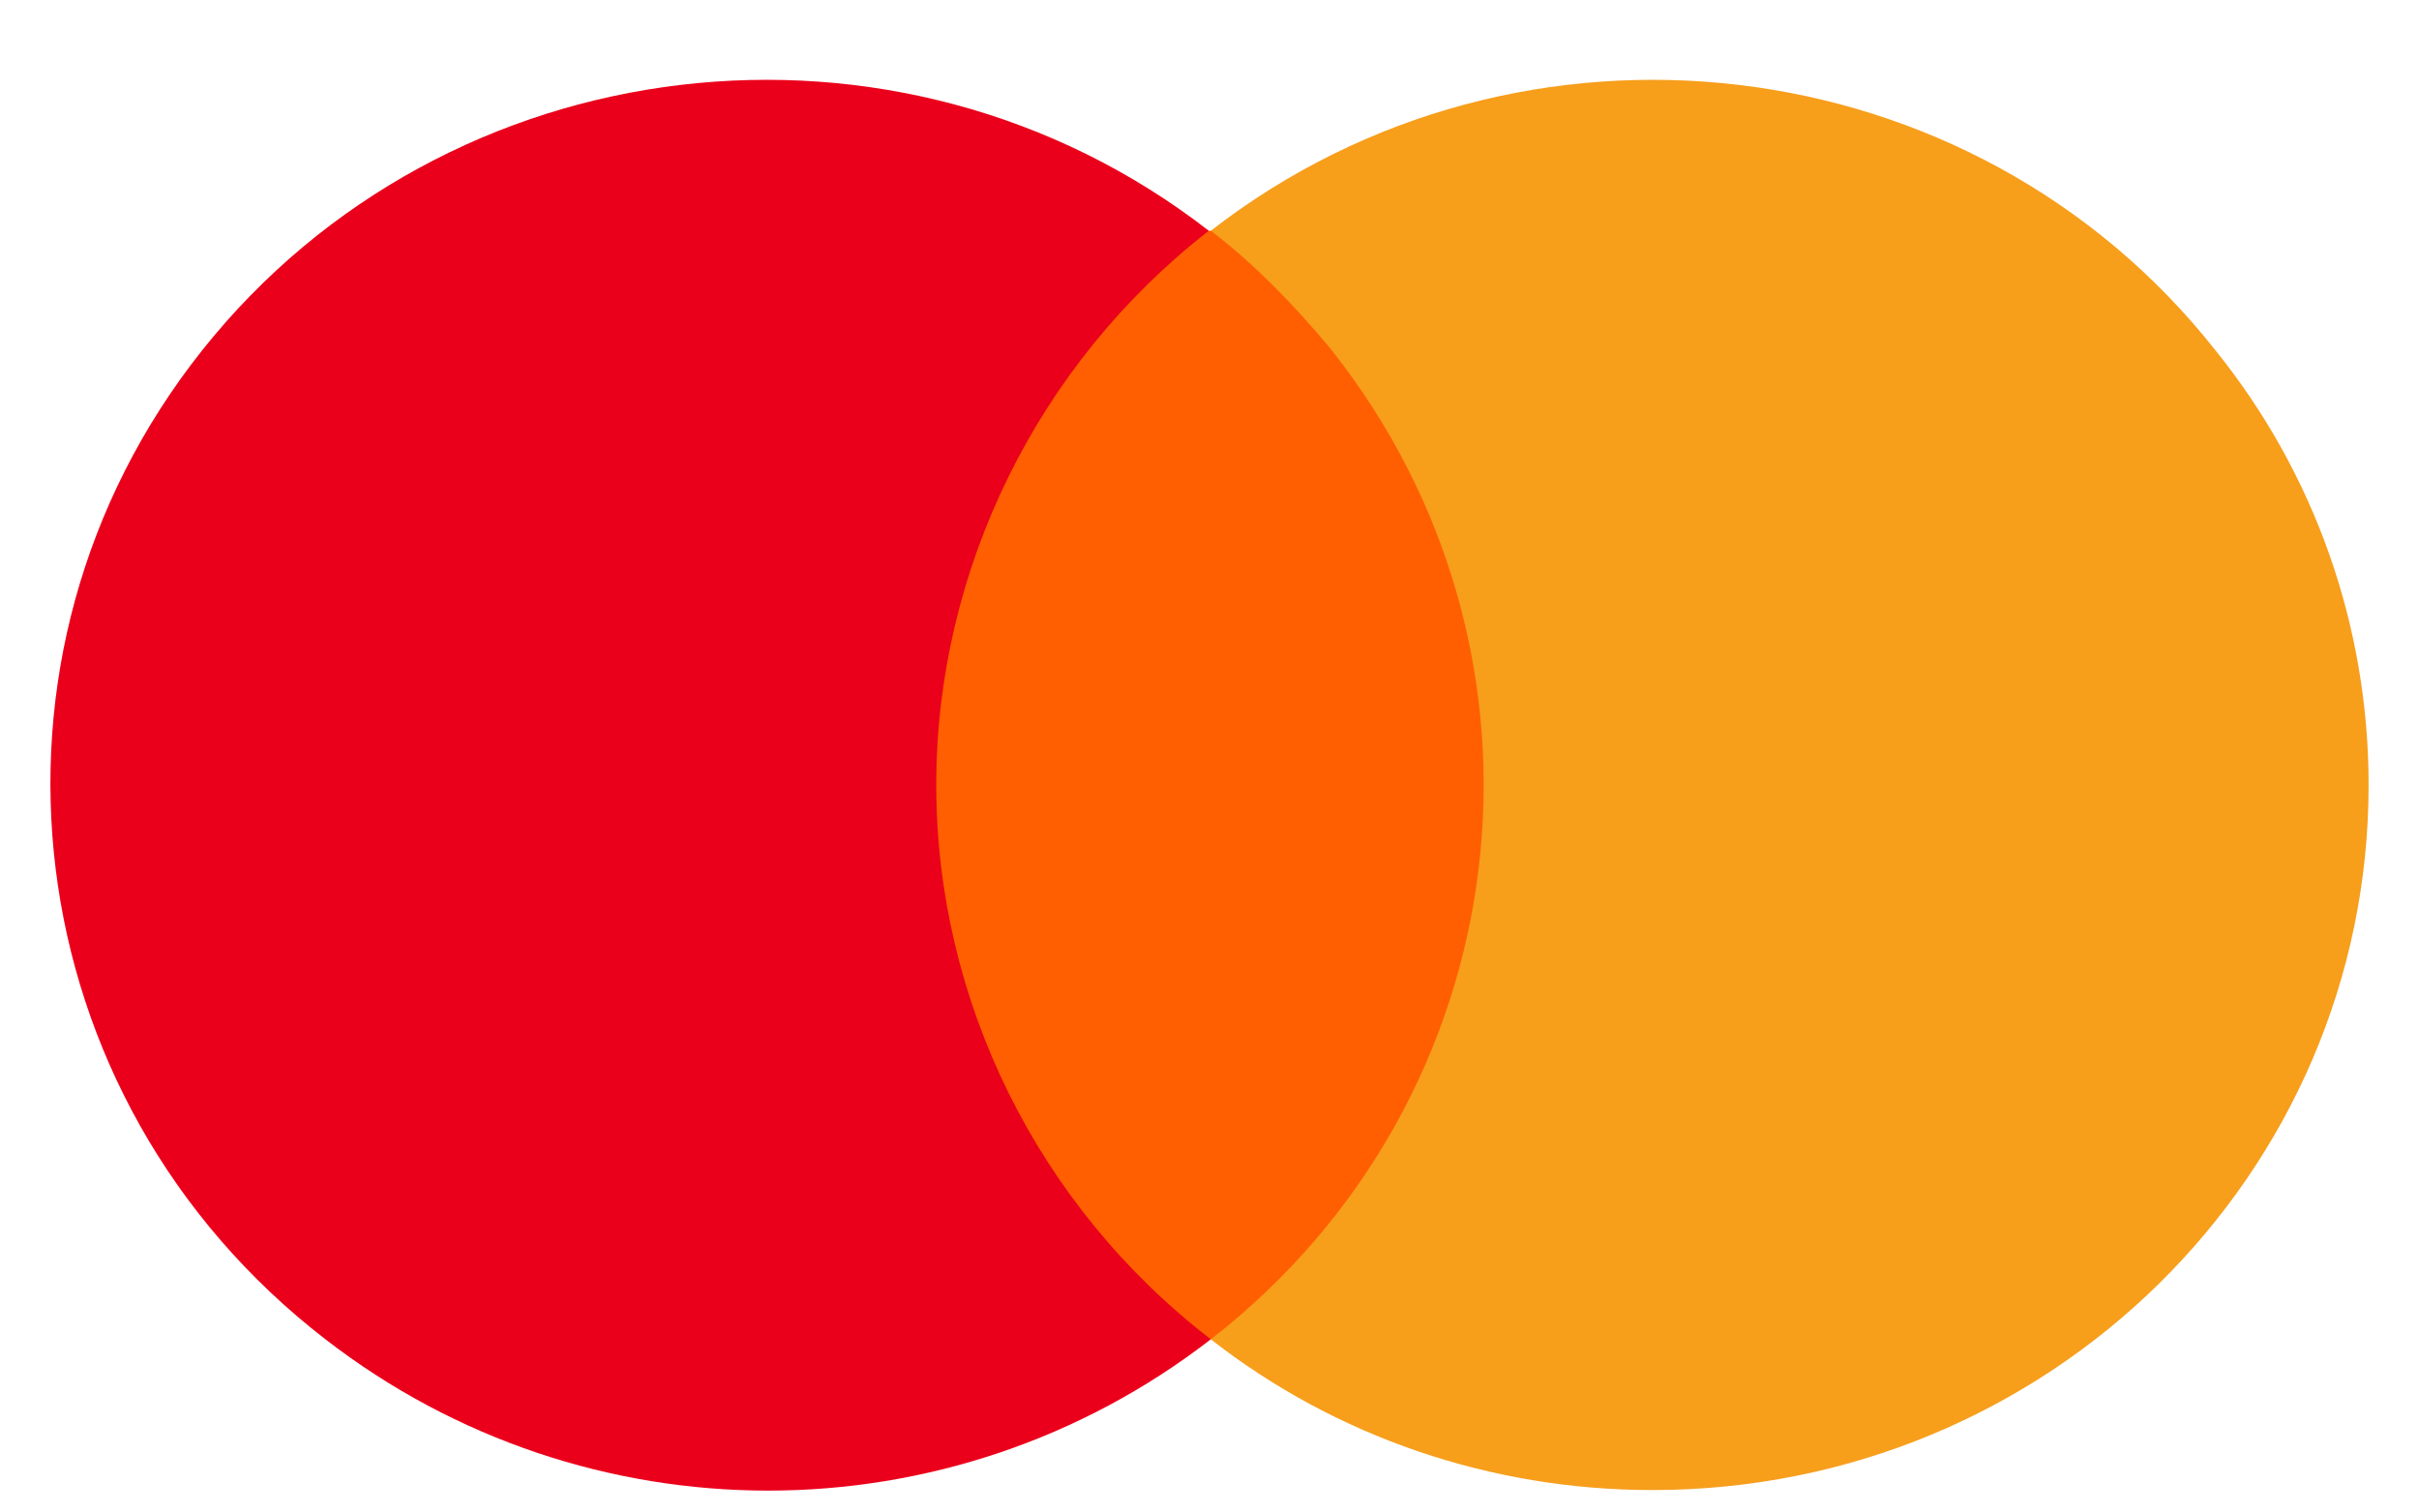
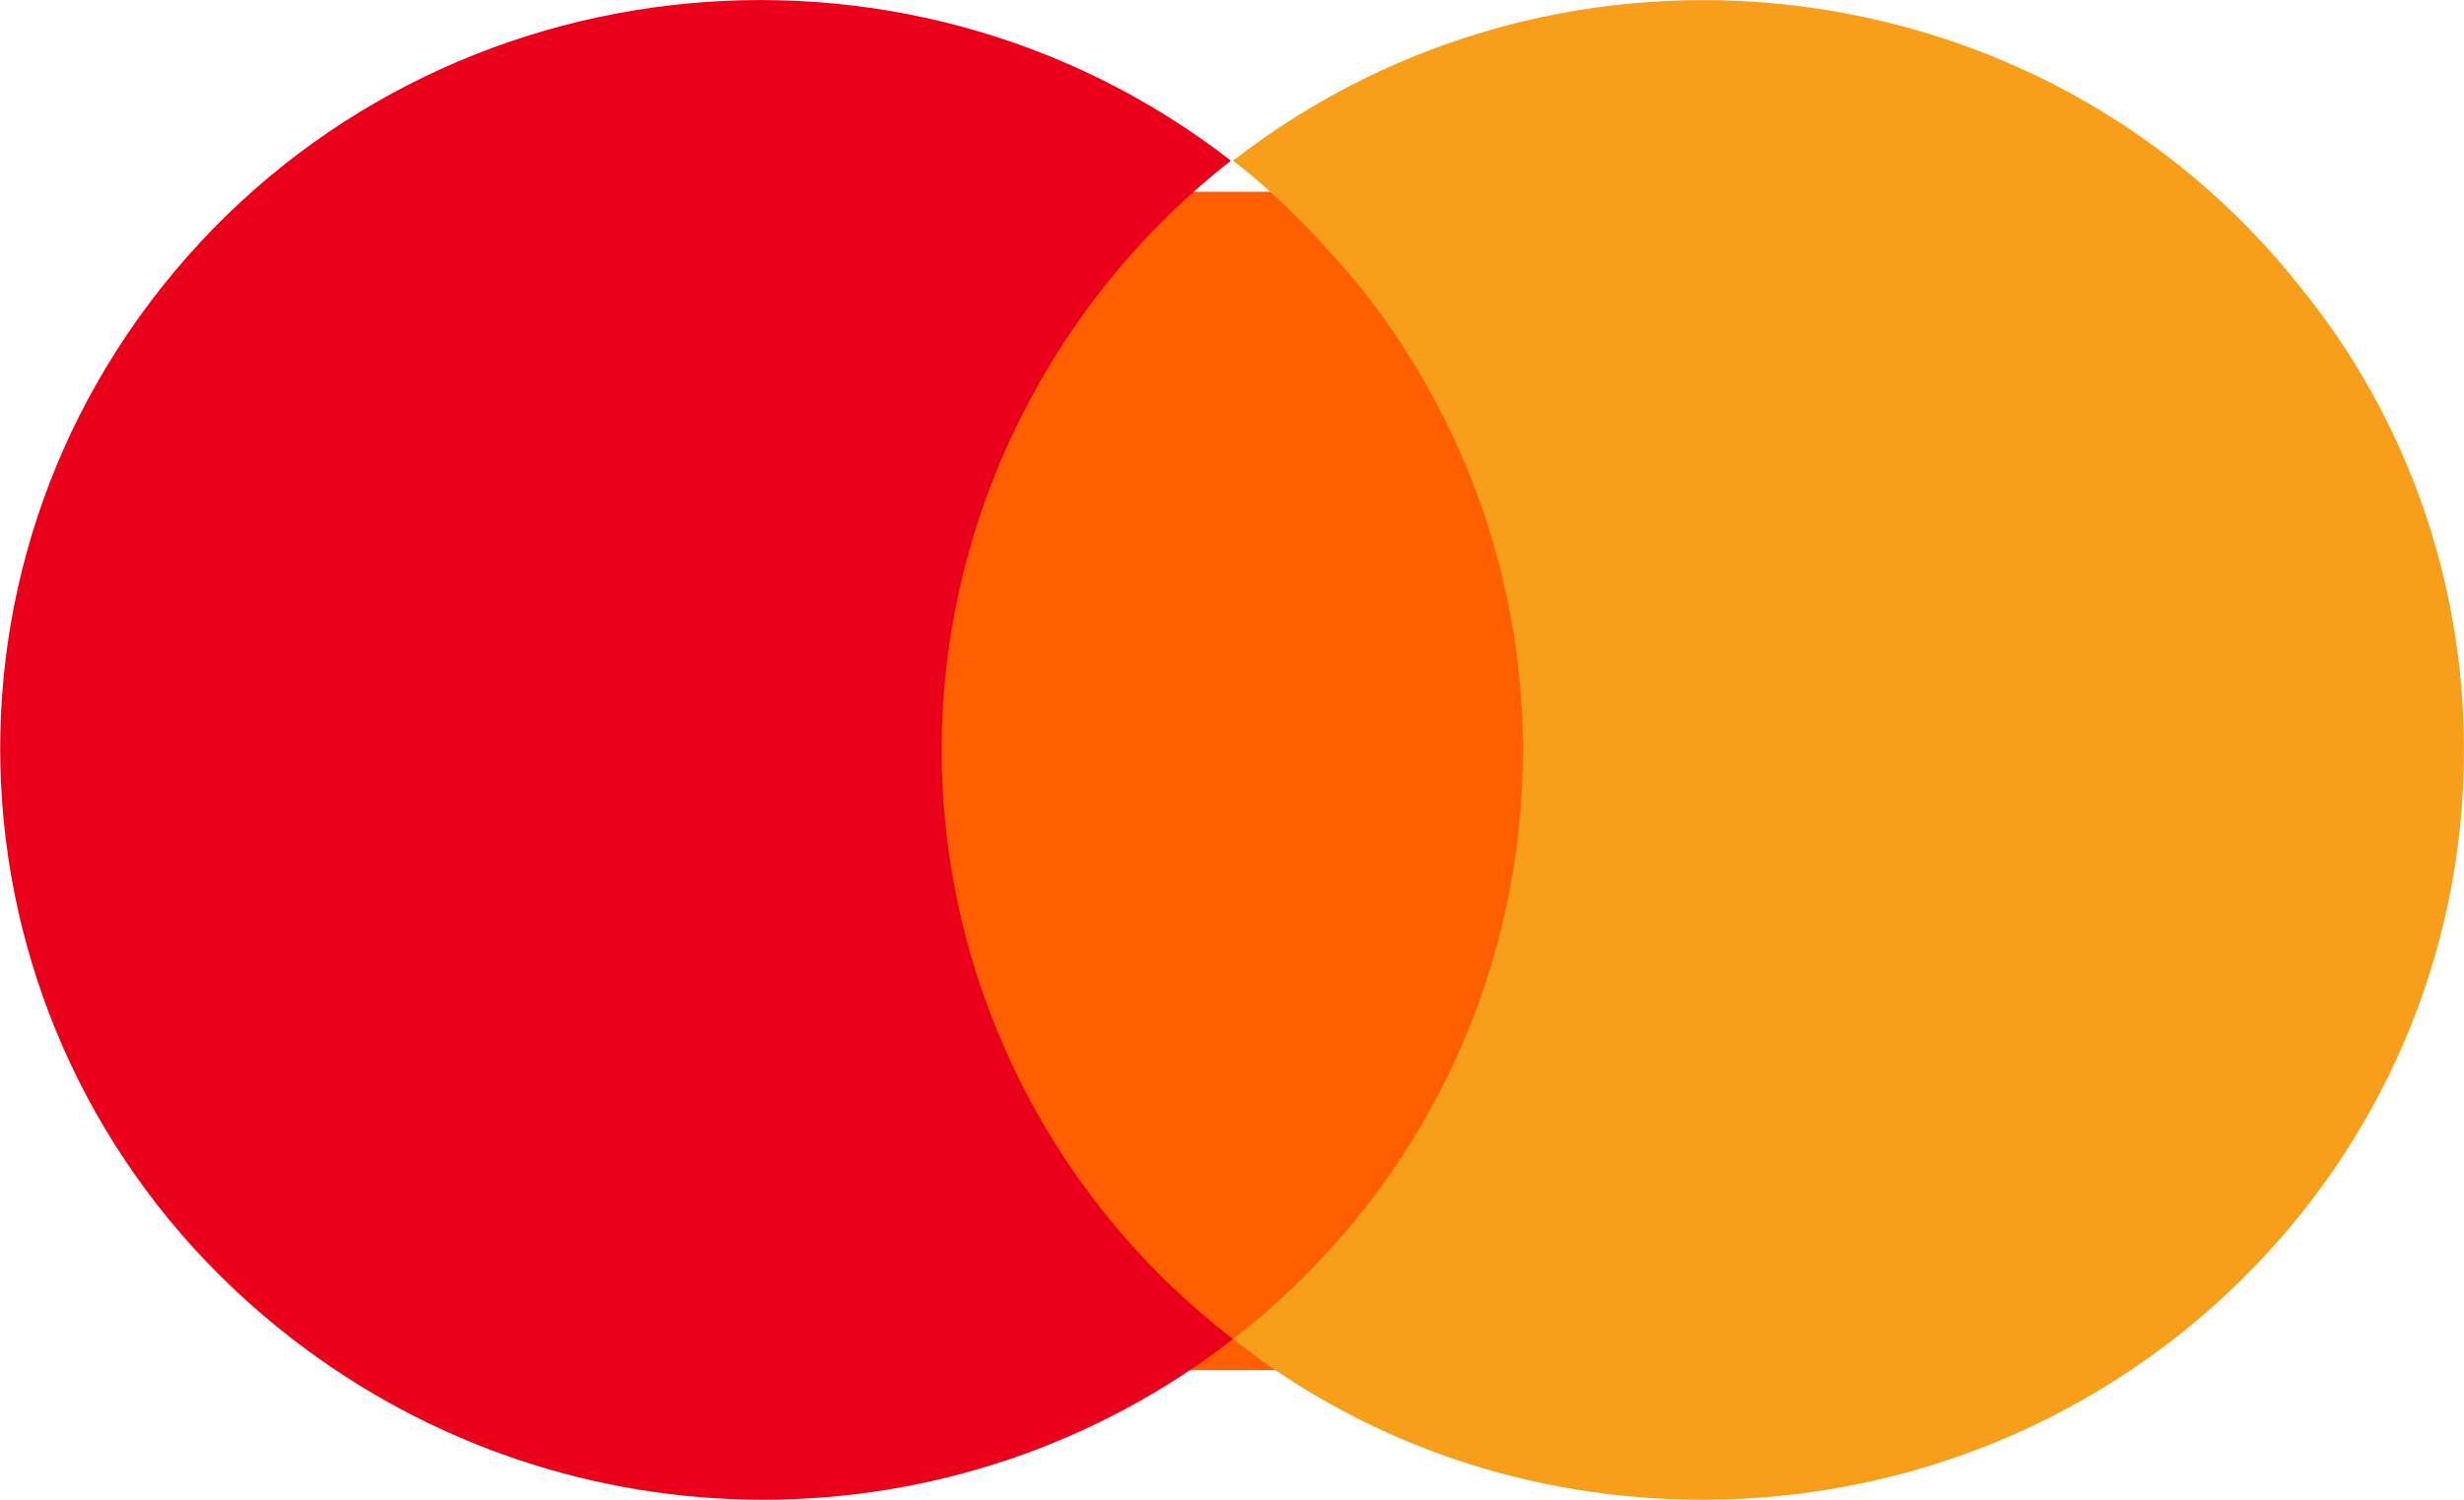
- <svg xmlns="http://www.w3.org/2000/svg" width="24" height="15" viewBox="0 0 24 15" fill="none">
-   <path d="M15.111 2.29H8.894V13.291H15.111V2.29Z" fill="#FF5F00" />
-   <path d="M9.289 7.79C9.289 5.652 10.295 3.612 11.993 2.29C8.914 -0.1 4.433 0.424 2.006 3.476C-0.402 6.508 0.13 10.9 3.229 13.291C5.815 15.293 9.427 15.293 12.013 13.291C10.295 11.969 9.289 9.928 9.289 7.79Z" fill="#EB001B" />
-   <path d="M23.5 7.79C23.5 11.658 20.322 14.787 16.394 14.787C14.796 14.787 13.256 14.262 12.013 13.291C15.092 10.9 15.625 6.508 13.197 3.456C12.842 3.029 12.447 2.621 12.013 2.29C15.092 -0.1 19.572 0.424 21.98 3.476C22.967 4.7 23.5 6.216 23.5 7.79Z" fill="#F79E1B" />
+ <svg xmlns="http://www.w3.org/2000/svg" id="Layer_1" version="1.1" viewBox="0 0 23 14">
+   <defs>
+     <style>
+       .st0 {
+         fill: #f79e1b;
+       }
+ 
+       .st1 {
+         fill: #eb001b;
+       }
+ 
+       .st2 {
+         fill: #ff5f00;
+       }
+     </style>
+   </defs>
+   <path class="st2" d="M14.61,1.79h-6.22v11h6.22V1.79Z" />
+   <g>
+     <path class="st1" d="M8.79,7c0-2.14,1.01-4.18,2.7-5.5C8.41-.89,3.93-.37,1.51,2.68-.9,5.72-.37,10.11,2.73,12.5c2.59,2,6.2,2,8.78,0-1.72-1.32-2.72-3.36-2.72-5.5Z" />
+     <path class="st0" d="M23,7c0,3.87-3.18,7-7.11,7-1.6,0-3.14-.52-4.38-1.5,3.08-2.39,3.61-6.78,1.18-9.83-.36-.43-.75-.84-1.18-1.17,3.08-2.39,7.56-1.87,9.97,1.19.99,1.22,1.52,2.74,1.52,4.31Z" />
+   </g>
</svg>
